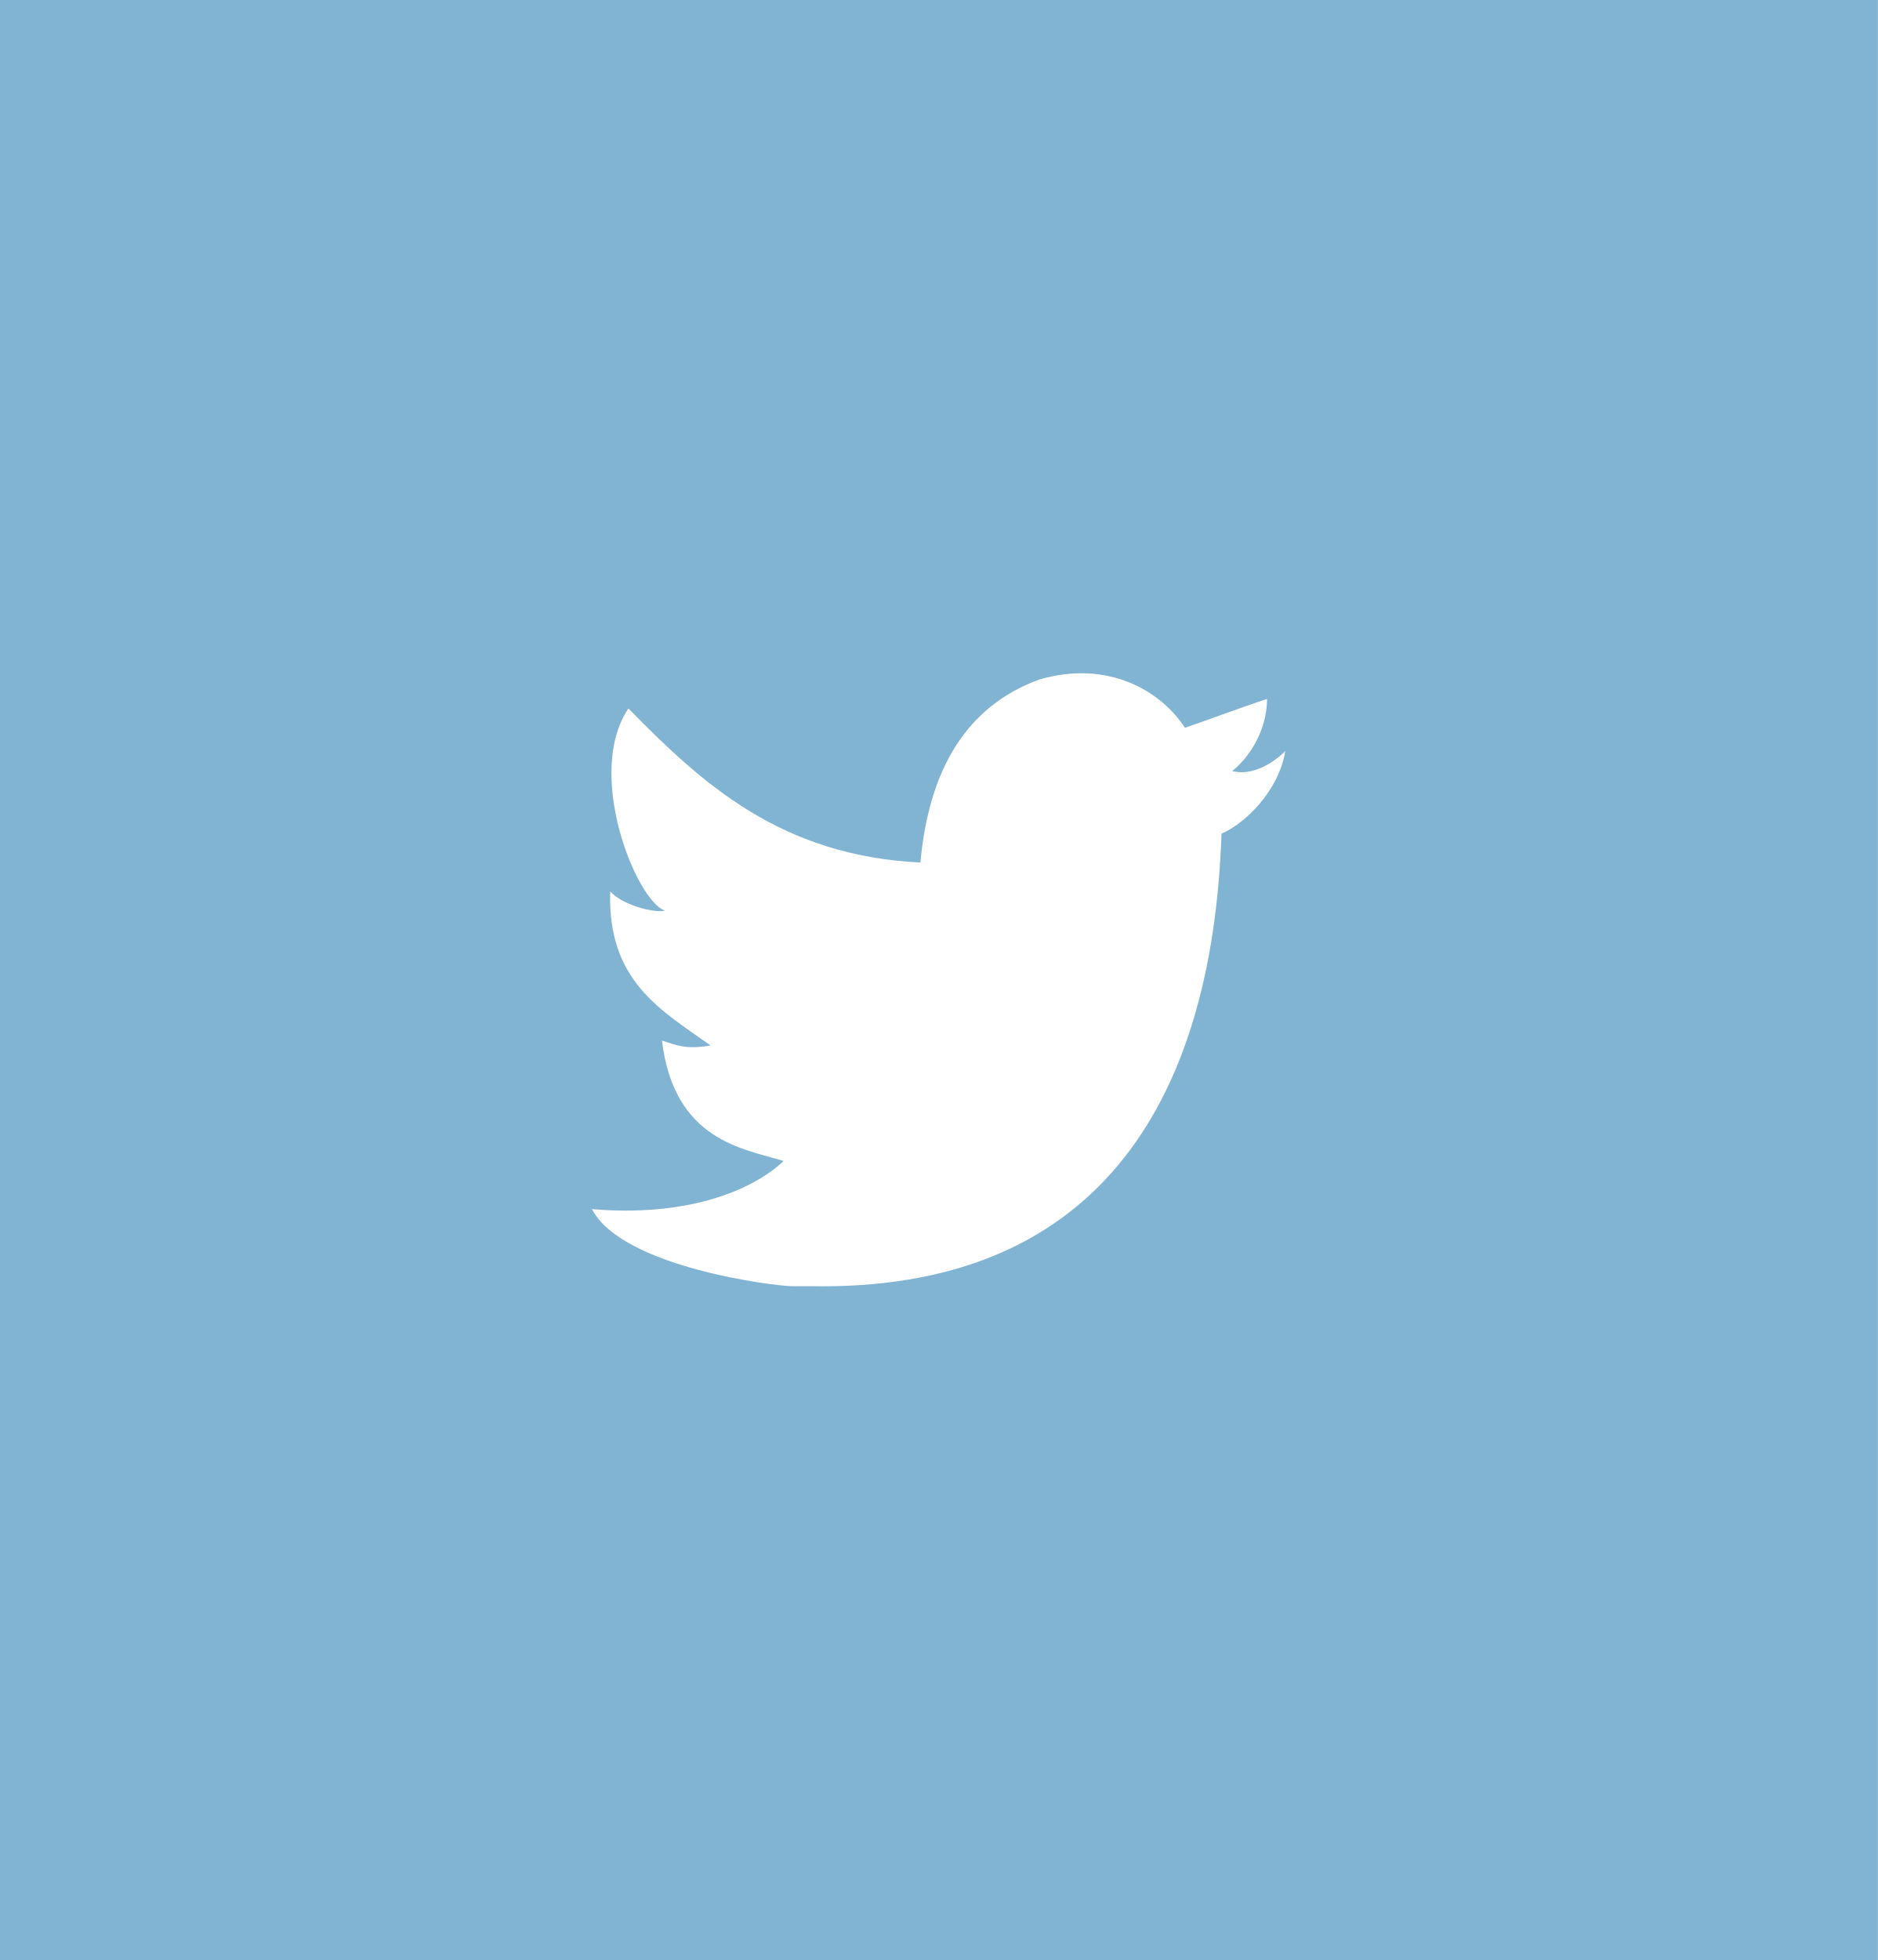
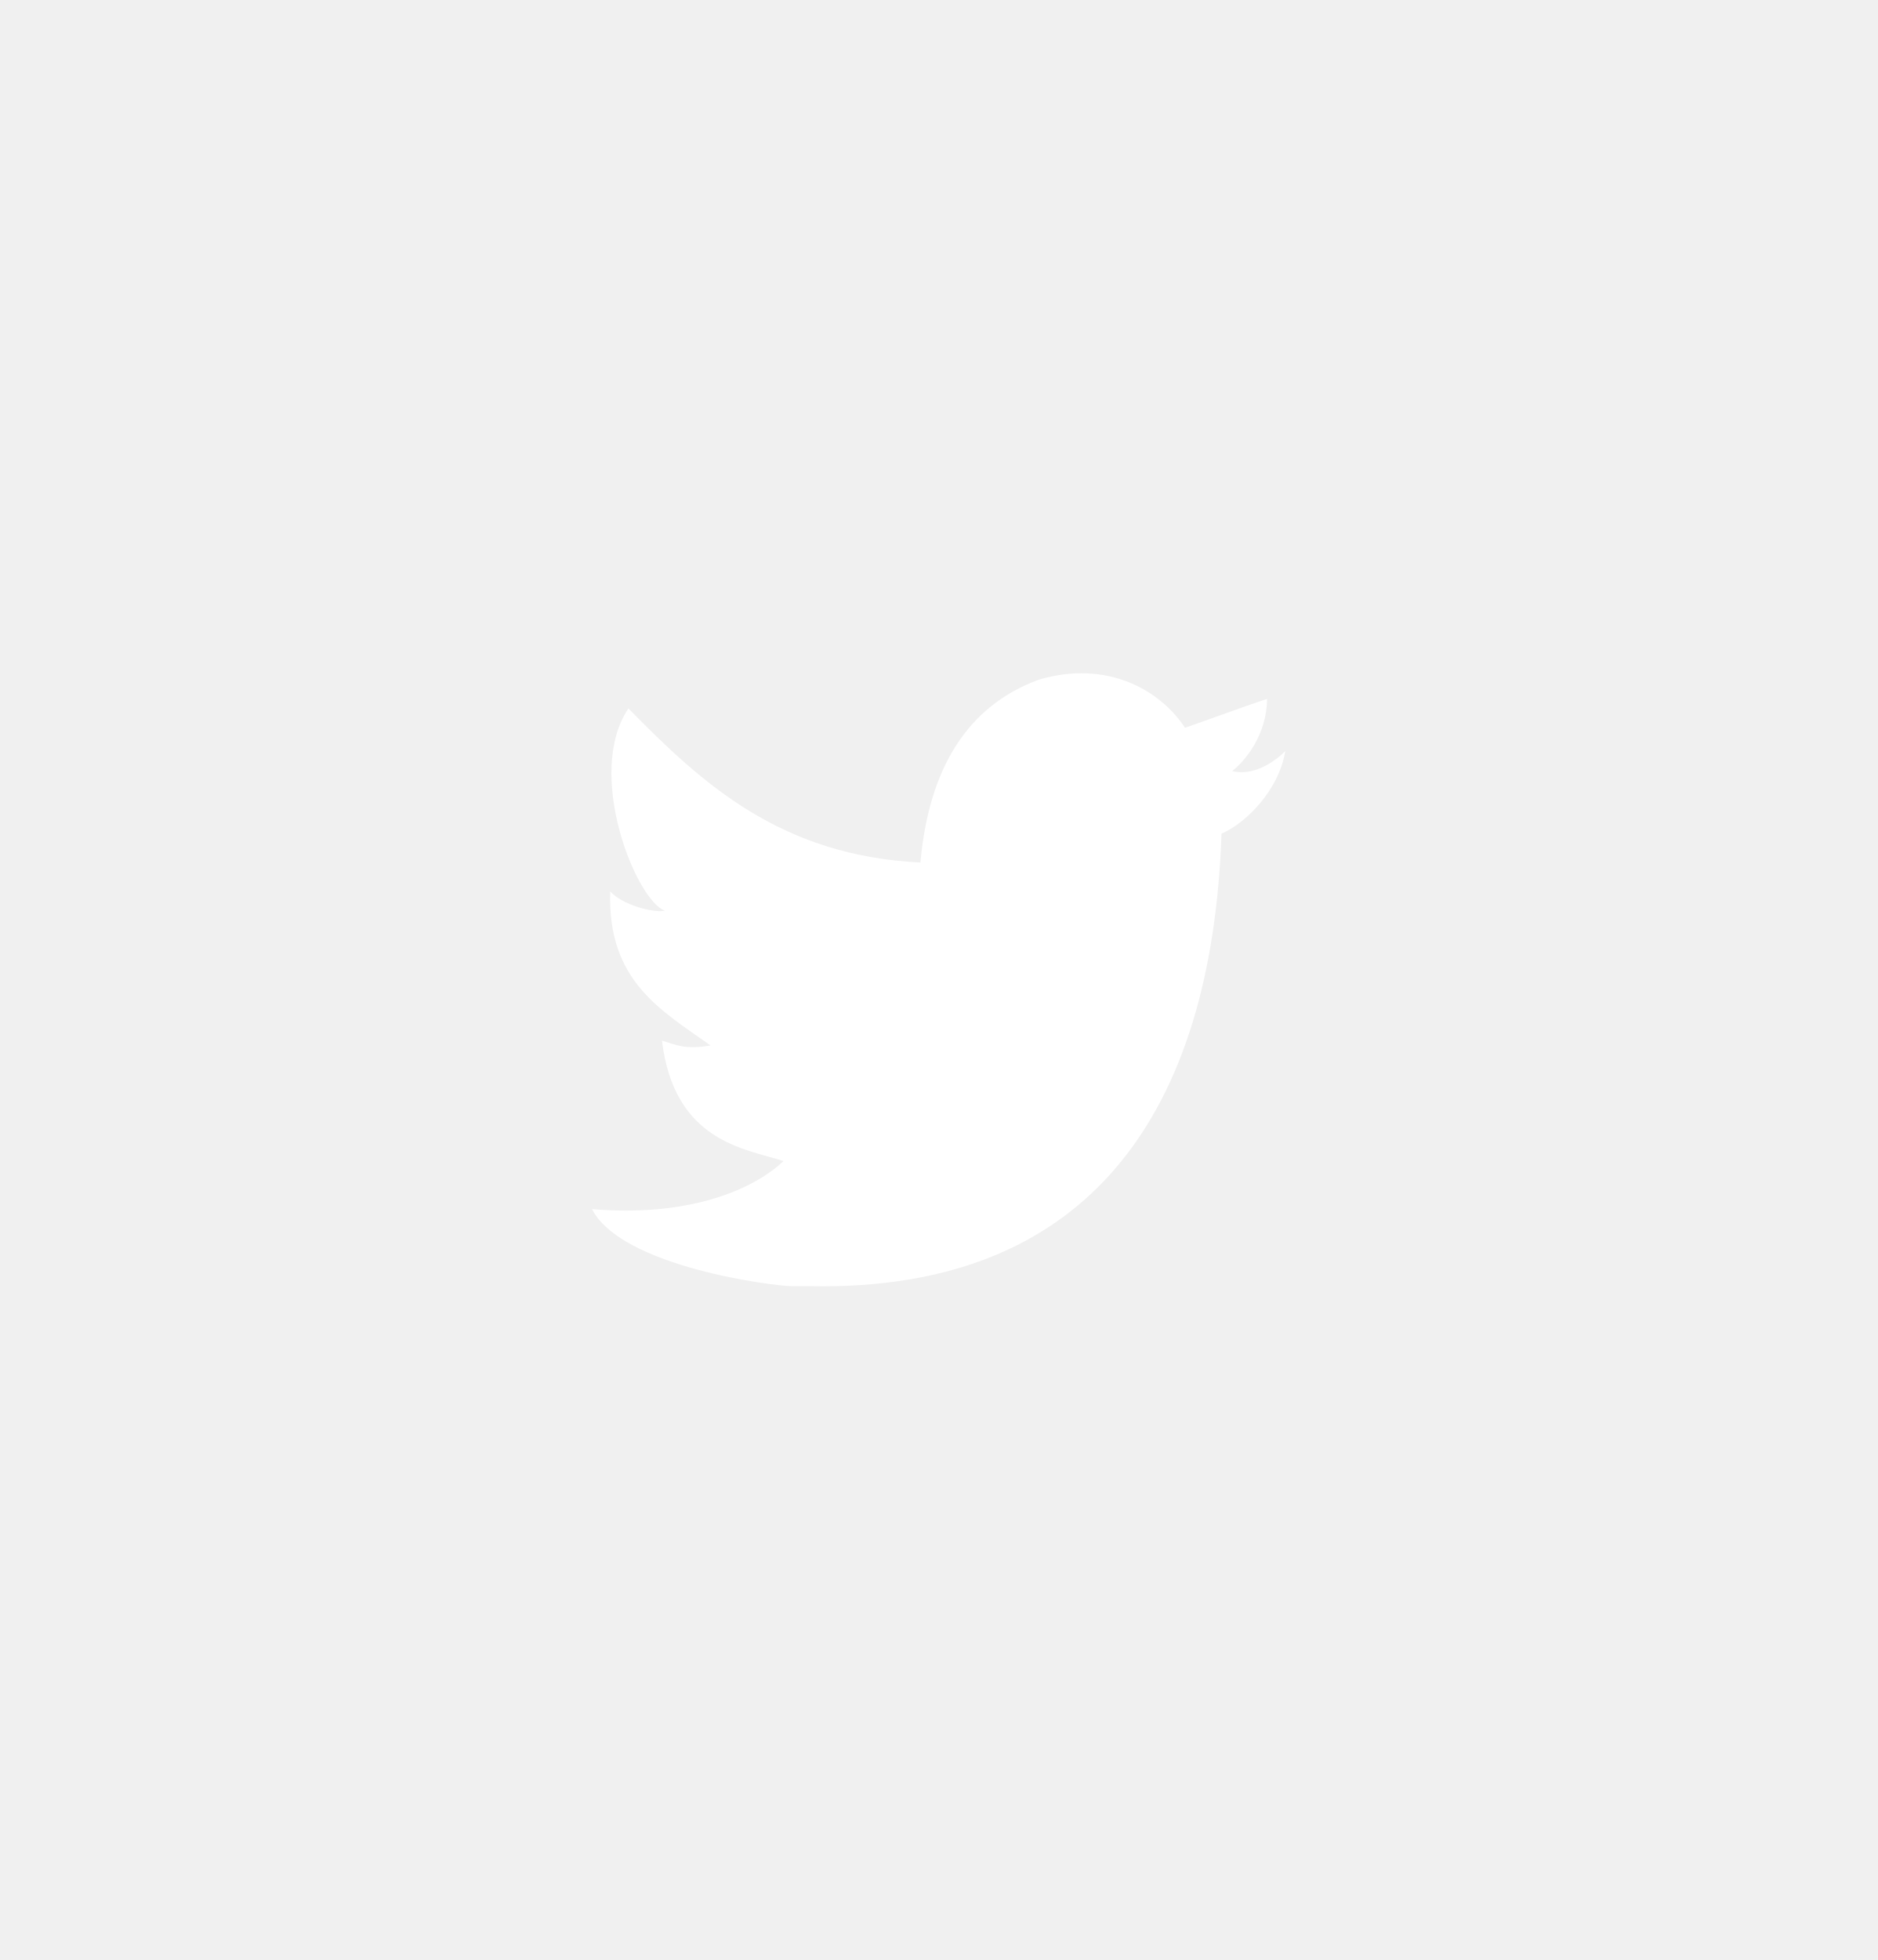
<svg xmlns="http://www.w3.org/2000/svg" version="1.1" id="Layer_1" x="0px" y="0px" width="46px" height="48px" viewBox="0 0 46 48" enable-background="new 0 0 46 48" xml:space="preserve">
-   <rect fill="#81B3D2" width="46" height="48" />
  <g id="W6EeEF_1_">
    <g>
-       <path fill="#FFFFFF" d="M25.45,16.644c1.685-0.496,2.983,0.27,3.577,1.179c0.673-0.231,1.33-0.481,2.011-0.708    c-0.004,0.861-0.522,1.513-0.856,1.768c0.686,0.17,1.303-0.491,1.303-0.491c-0.168,1-1.006,1.788-1.563,2.024    c-0.23,6.75-3.175,11.217-10.077,11.082c-0.522,0,0.075,0-0.446,0c-0.41,0-4.164-0.46-4.898-1.887    c2.271,0.195,3.893-0.422,4.693-1.178c-0.96-0.301-2.679-0.478-2.979-2.949c0.349,0.104,0.564,0.228,1.19,0.119    c-1.2-0.856-2.531-1.573-2.457-3.773c0.285,0.328,1.067,0.536,1.34,0.472c-0.703-0.241-1.97-3.36-0.894-4.952    c1.818,1.854,3.735,3.606,7.152,3.773C22.754,18.83,23.684,17.293,25.45,16.644z" />
+       <path fill="#FFFFFF" d="M25.45,16.644c1.685-0.496,2.983,0.27,3.577,1.179c0.673-0.231,1.33-0.481,2.011-0.708    c-0.004,0.861-0.522,1.513-0.856,1.768c0.688,0.17,1.303-0.491,1.303-0.491c-0.168,1-1.006,1.788-1.563,2.024    c-0.23,6.75-3.175,11.217-10.077,11.082c-0.522,0,0.075,0-0.446,0c-0.41,0-4.164-0.46-4.898-1.887    c2.271,0.195,3.893-0.422,4.693-1.178c-0.96-0.303-2.679-0.479-2.979-2.949c0.349,0.104,0.564,0.228,1.19,0.119    c-1.2-0.856-2.531-1.573-2.457-3.773c0.285,0.328,1.067,0.536,1.34,0.472c-0.703-0.241-1.97-3.36-0.894-4.952    c1.818,1.854,3.735,3.606,7.152,3.773C22.754,18.83,23.684,17.293,25.45,16.644z" />
    </g>
  </g>
</svg>
